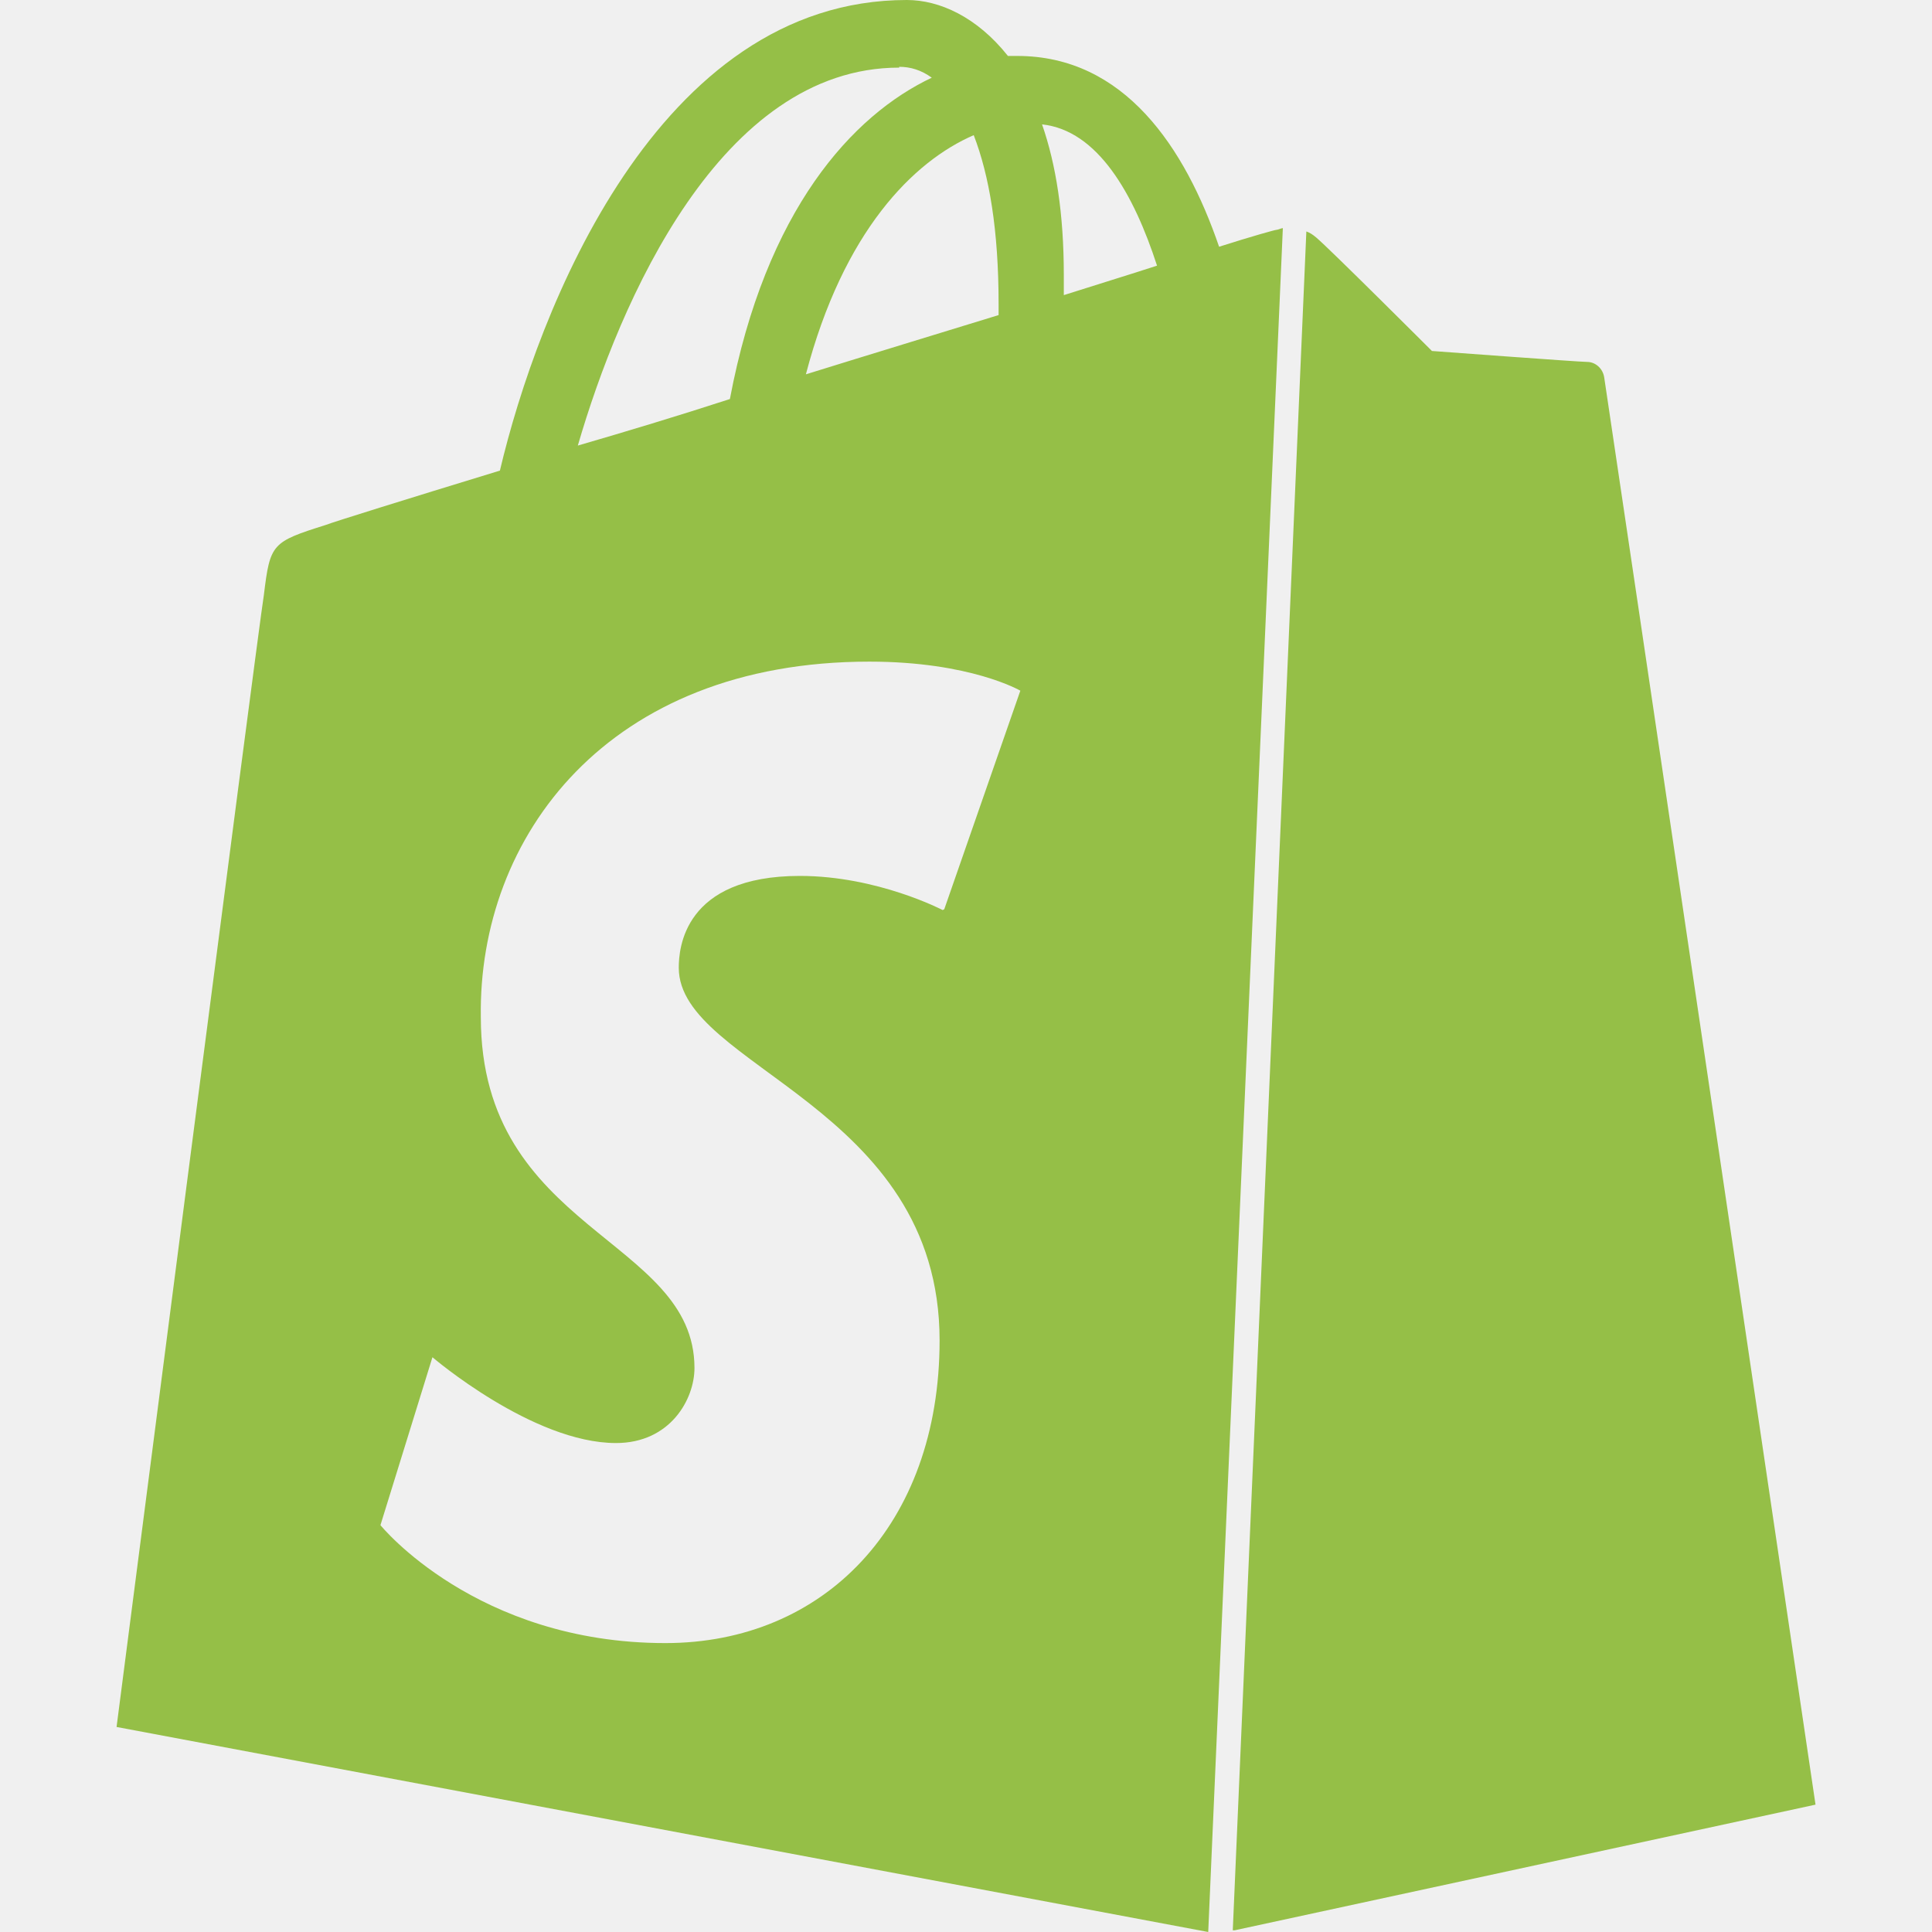
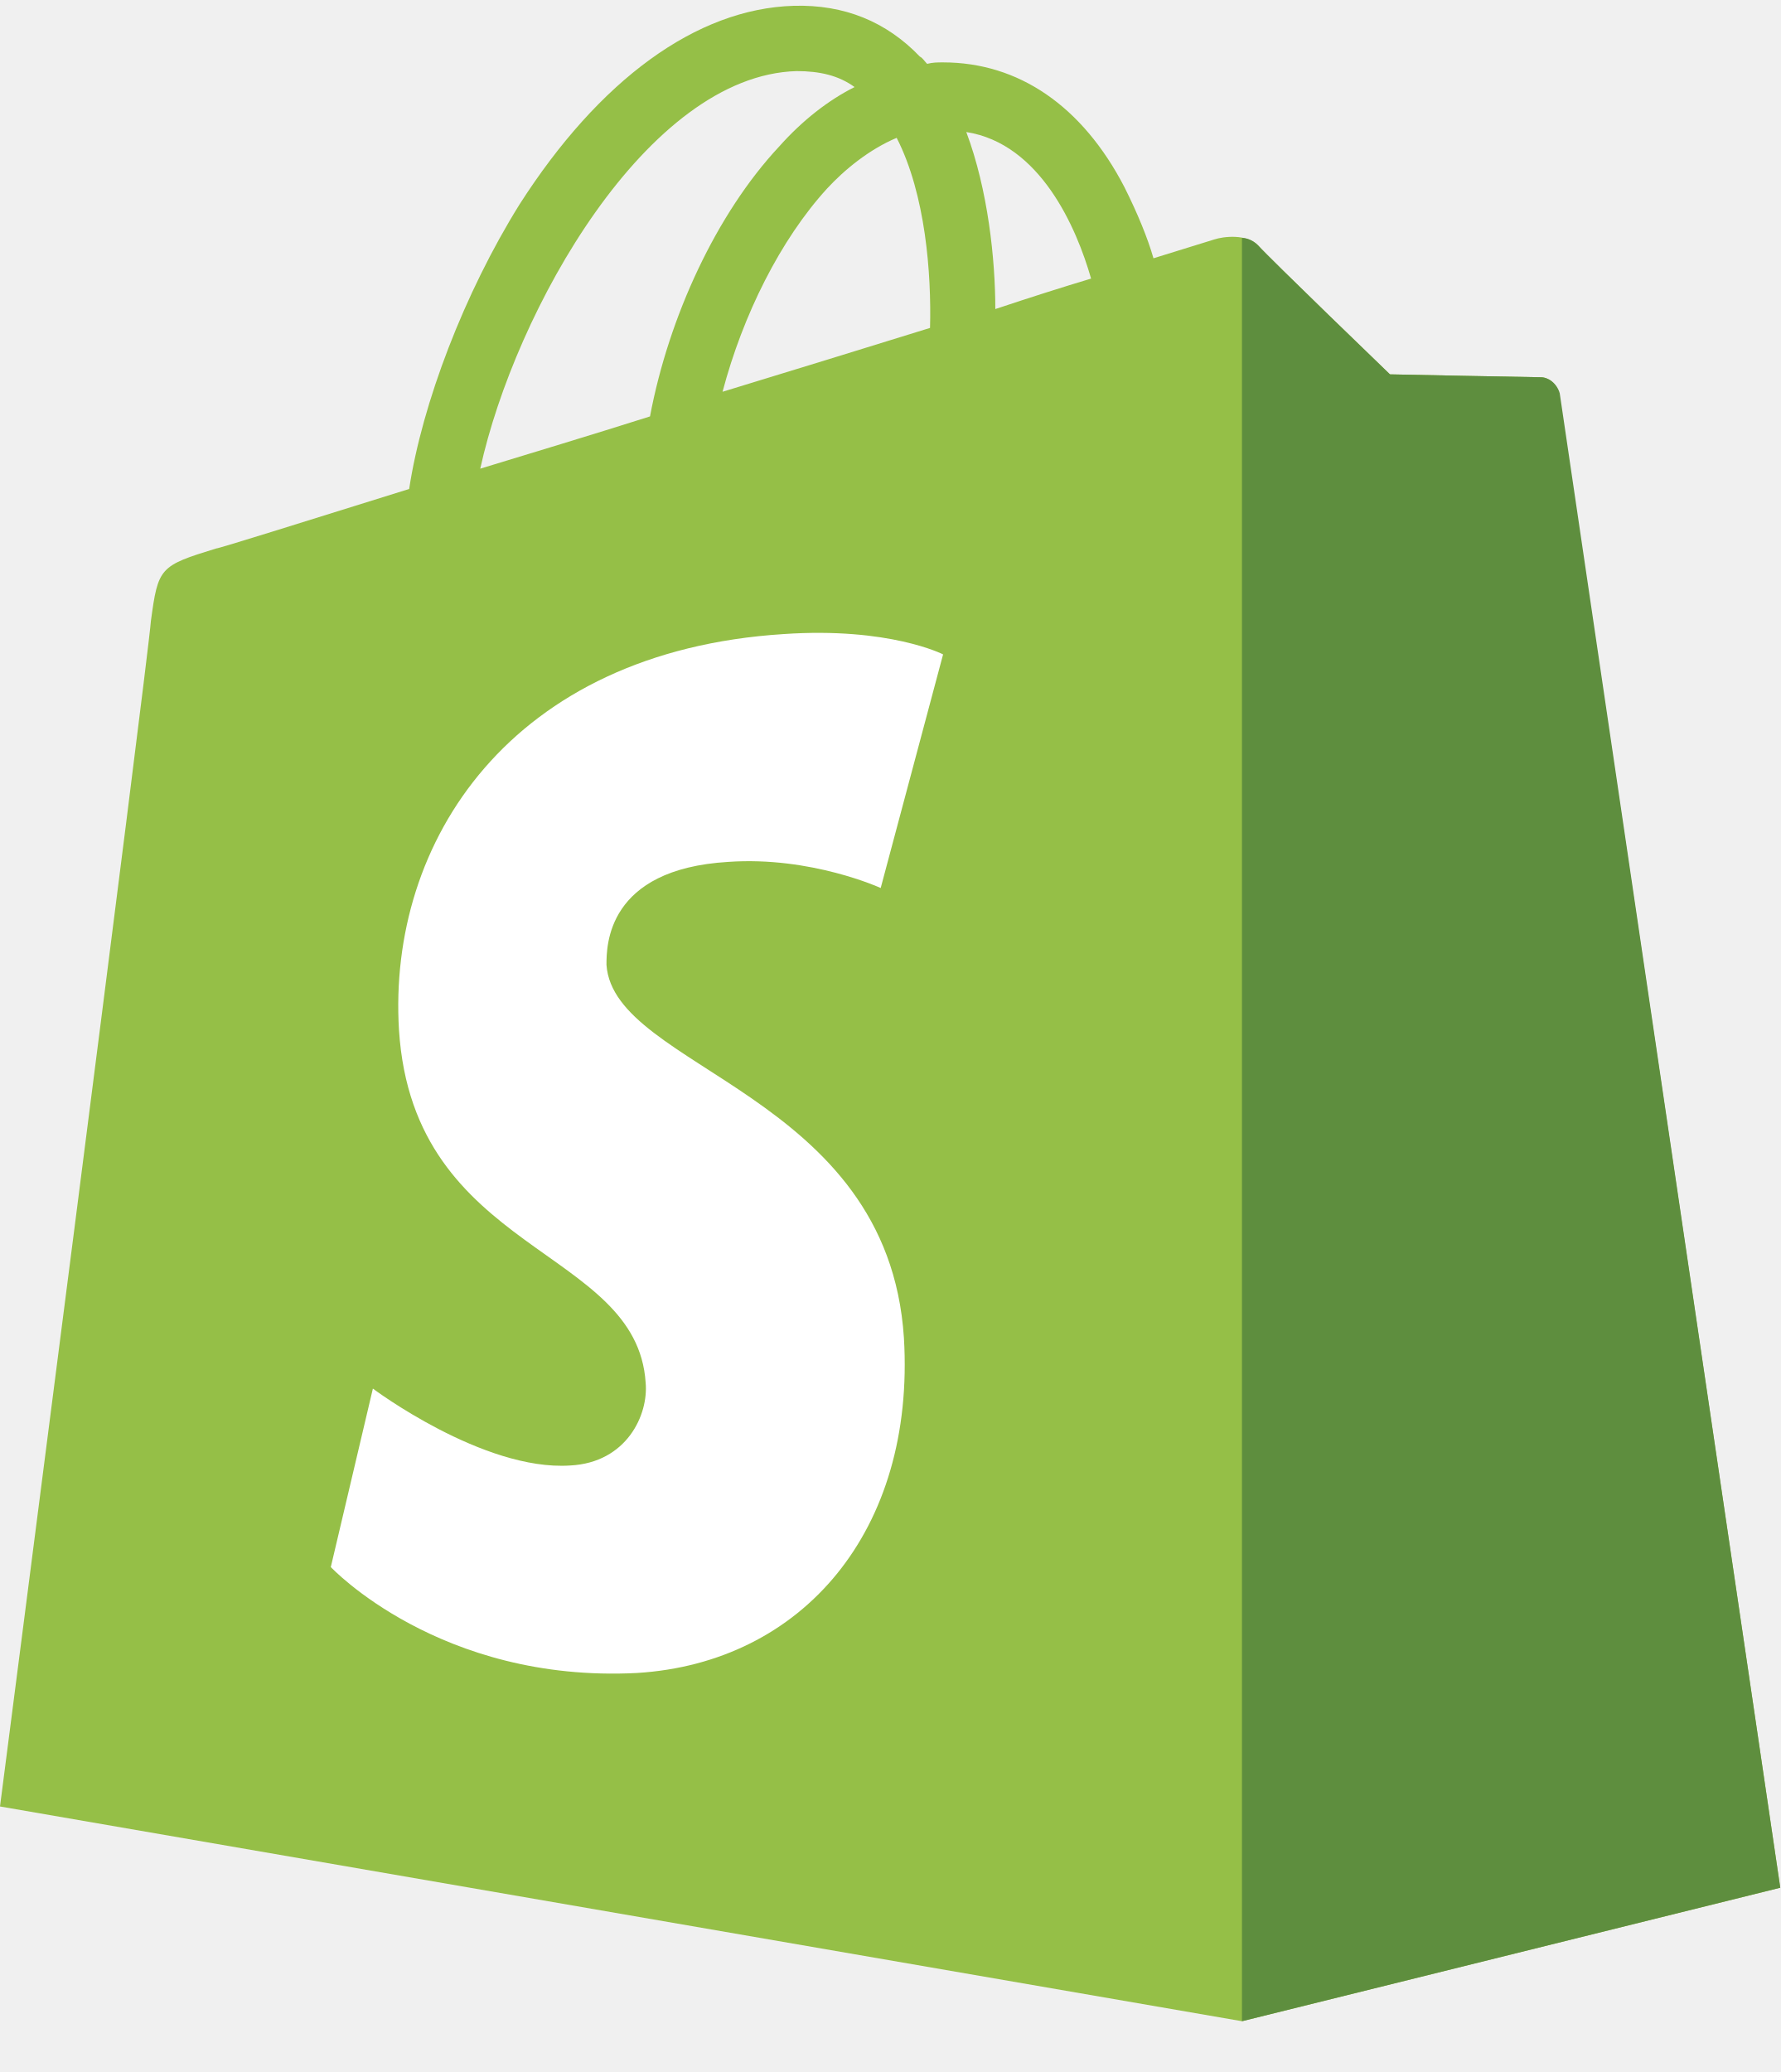
- <svg xmlns="http://www.w3.org/2000/svg" fill="#95BF47" role="img" viewBox="0 0 24 24">
-   <path d="M15.337 23.979l7.216-1.561s-2.604-17.613-2.625-17.73c-.018-.116-.114-.192-.211-.192s-1.929-.136-1.929-.136-1.275-1.274-1.439-1.411c-.045-.037-.075-.057-.121-.074l-.914 21.104h.023zM11.71 11.305s-.81-.424-1.774-.424c-1.447 0-1.504.906-1.504 1.141 0 1.232 3.24 1.715 3.24 4.629 0 2.295-1.44 3.76-3.406 3.76-2.354 0-3.54-1.465-3.54-1.465l.646-2.086s1.245 1.066 2.28 1.066c.675 0 .975-.545.975-.932 0-1.619-2.654-1.694-2.654-4.359-.034-2.237 1.571-4.416 4.827-4.416 1.257 0 1.875.361 1.875.361l-.945 2.715-.02.01zM11.17.83c.136 0 .271.038.405.135-.984.465-2.064 1.639-2.508 3.992-.656.213-1.293.405-1.889.578C7.697 3.75 8.951.84 11.17.84V.83zm1.235 2.949v.135c-.754.232-1.583.484-2.394.736.466-1.777 1.333-2.645 2.085-2.971.193.501.309 1.176.309 2.1zm.539-2.234c.694.074 1.141.867 1.429 1.755-.349.114-.735.231-1.158.366v-.252c0-.752-.096-1.371-.271-1.871v.002zm2.992 1.289c-.02 0-.06.021-.078.021s-.289.075-.714.21c-.423-1.233-1.176-2.37-2.508-2.37h-.115C12.135.209 11.669 0 11.265 0 8.159 0 6.675 3.877 6.21 5.846c-1.194.365-2.063.636-2.16.674-.675.213-.694.232-.772.87-.075.462-1.83 14.063-1.83 14.063L15.009 24l.927-21.166z" />
+ <svg xmlns="http://www.w3.org/2000/svg" role="img" viewBox="0 0 122.7 142.8">
+   <path d="M107.4 27.1c-.1-.7-.7-1.1-1.2-1.1s-10.4-.2-10.4-.2-8.3-8-9.1-8.9c-.8-.8-2.4-.6-3-.4 0 0-1.6.5-4.2 1.3-.4-1.4-1.1-3.1-2-4.9-2.9-5.6-7.3-8.6-12.5-8.6h0c-.4 0-.7 0-1.1.1-.2-.2-.3-.4-.5-.5C61.1 1.5 58.2.3 54.7.4 48 .6 41.3 5.5 35.8 14.1c-3.8 6.1-6.7 13.7-7.6 19.6-7.7 2.4-13.1 4.1-13.3 4.1-3.9 1.2-4 1.3-4.5 5C10.2 45.6 0 124.5 0 124.5l85.6 14.8 37.1-9.2s-15.1-102.3-15.3-103ZM75.2 19.2c-2 .6-4.2 1.3-6.6 2.1 0-3.4-.5-8.2-2-12.2 5.1.8 7.6 6.6 8.6 10.1Zm-11.1 3.4c-4.5 1.4-9.4 2.9-14.3 4.4 1.4-5.3 4-10.5 7.2-14 1.2-1.3 2.9-2.7 4.8-3.5 2 3.9 2.4 9.4 2.3 13.1ZM54.9 4.9c1.6 0 2.9.3 4 1.1-1.8.9-3.6 2.3-5.2 4.1-4.3 4.6-7.6 11.7-8.9 18.6-4.1 1.3-8.1 2.5-11.7 3.6C35.5 21.4 44.6 5.2 54.9 4.9Z" fill="#95BF47" />
+   <path d="M106.2 26c-.5 0-10.4-.2-10.4-.2s-8.3-8-9.1-8.9c-.3-.3-.7-.5-1.1-.5v122.9l37.1-9.2s-15.1-102.3-15.2-103c-.2-.7-.8-1.1-1.3-1.1Z" fill="#5E8E3E" />
+   <path d="m65 45.1-4.3 16.1s-4.8-2.2-10.5-1.8c-8.4.5-8.4 5.8-8.4 7.1.5 7.2 19.4 8.8 20.5 25.7.8 13.3-7 22.4-18.4 23.1C30.3 116 22.8 108 22.8 108l2.9-12.3s7.6 5.7 13.6 5.3c3.9-.2 5.4-3.5 5.2-5.7-.6-9.4-16-8.8-17-24.3-.8-13 7.7-26.1 26.5-27.3 7.3-.5 11 1.4 11 1.4Z" fill="#FFFFFF" />
</svg>
